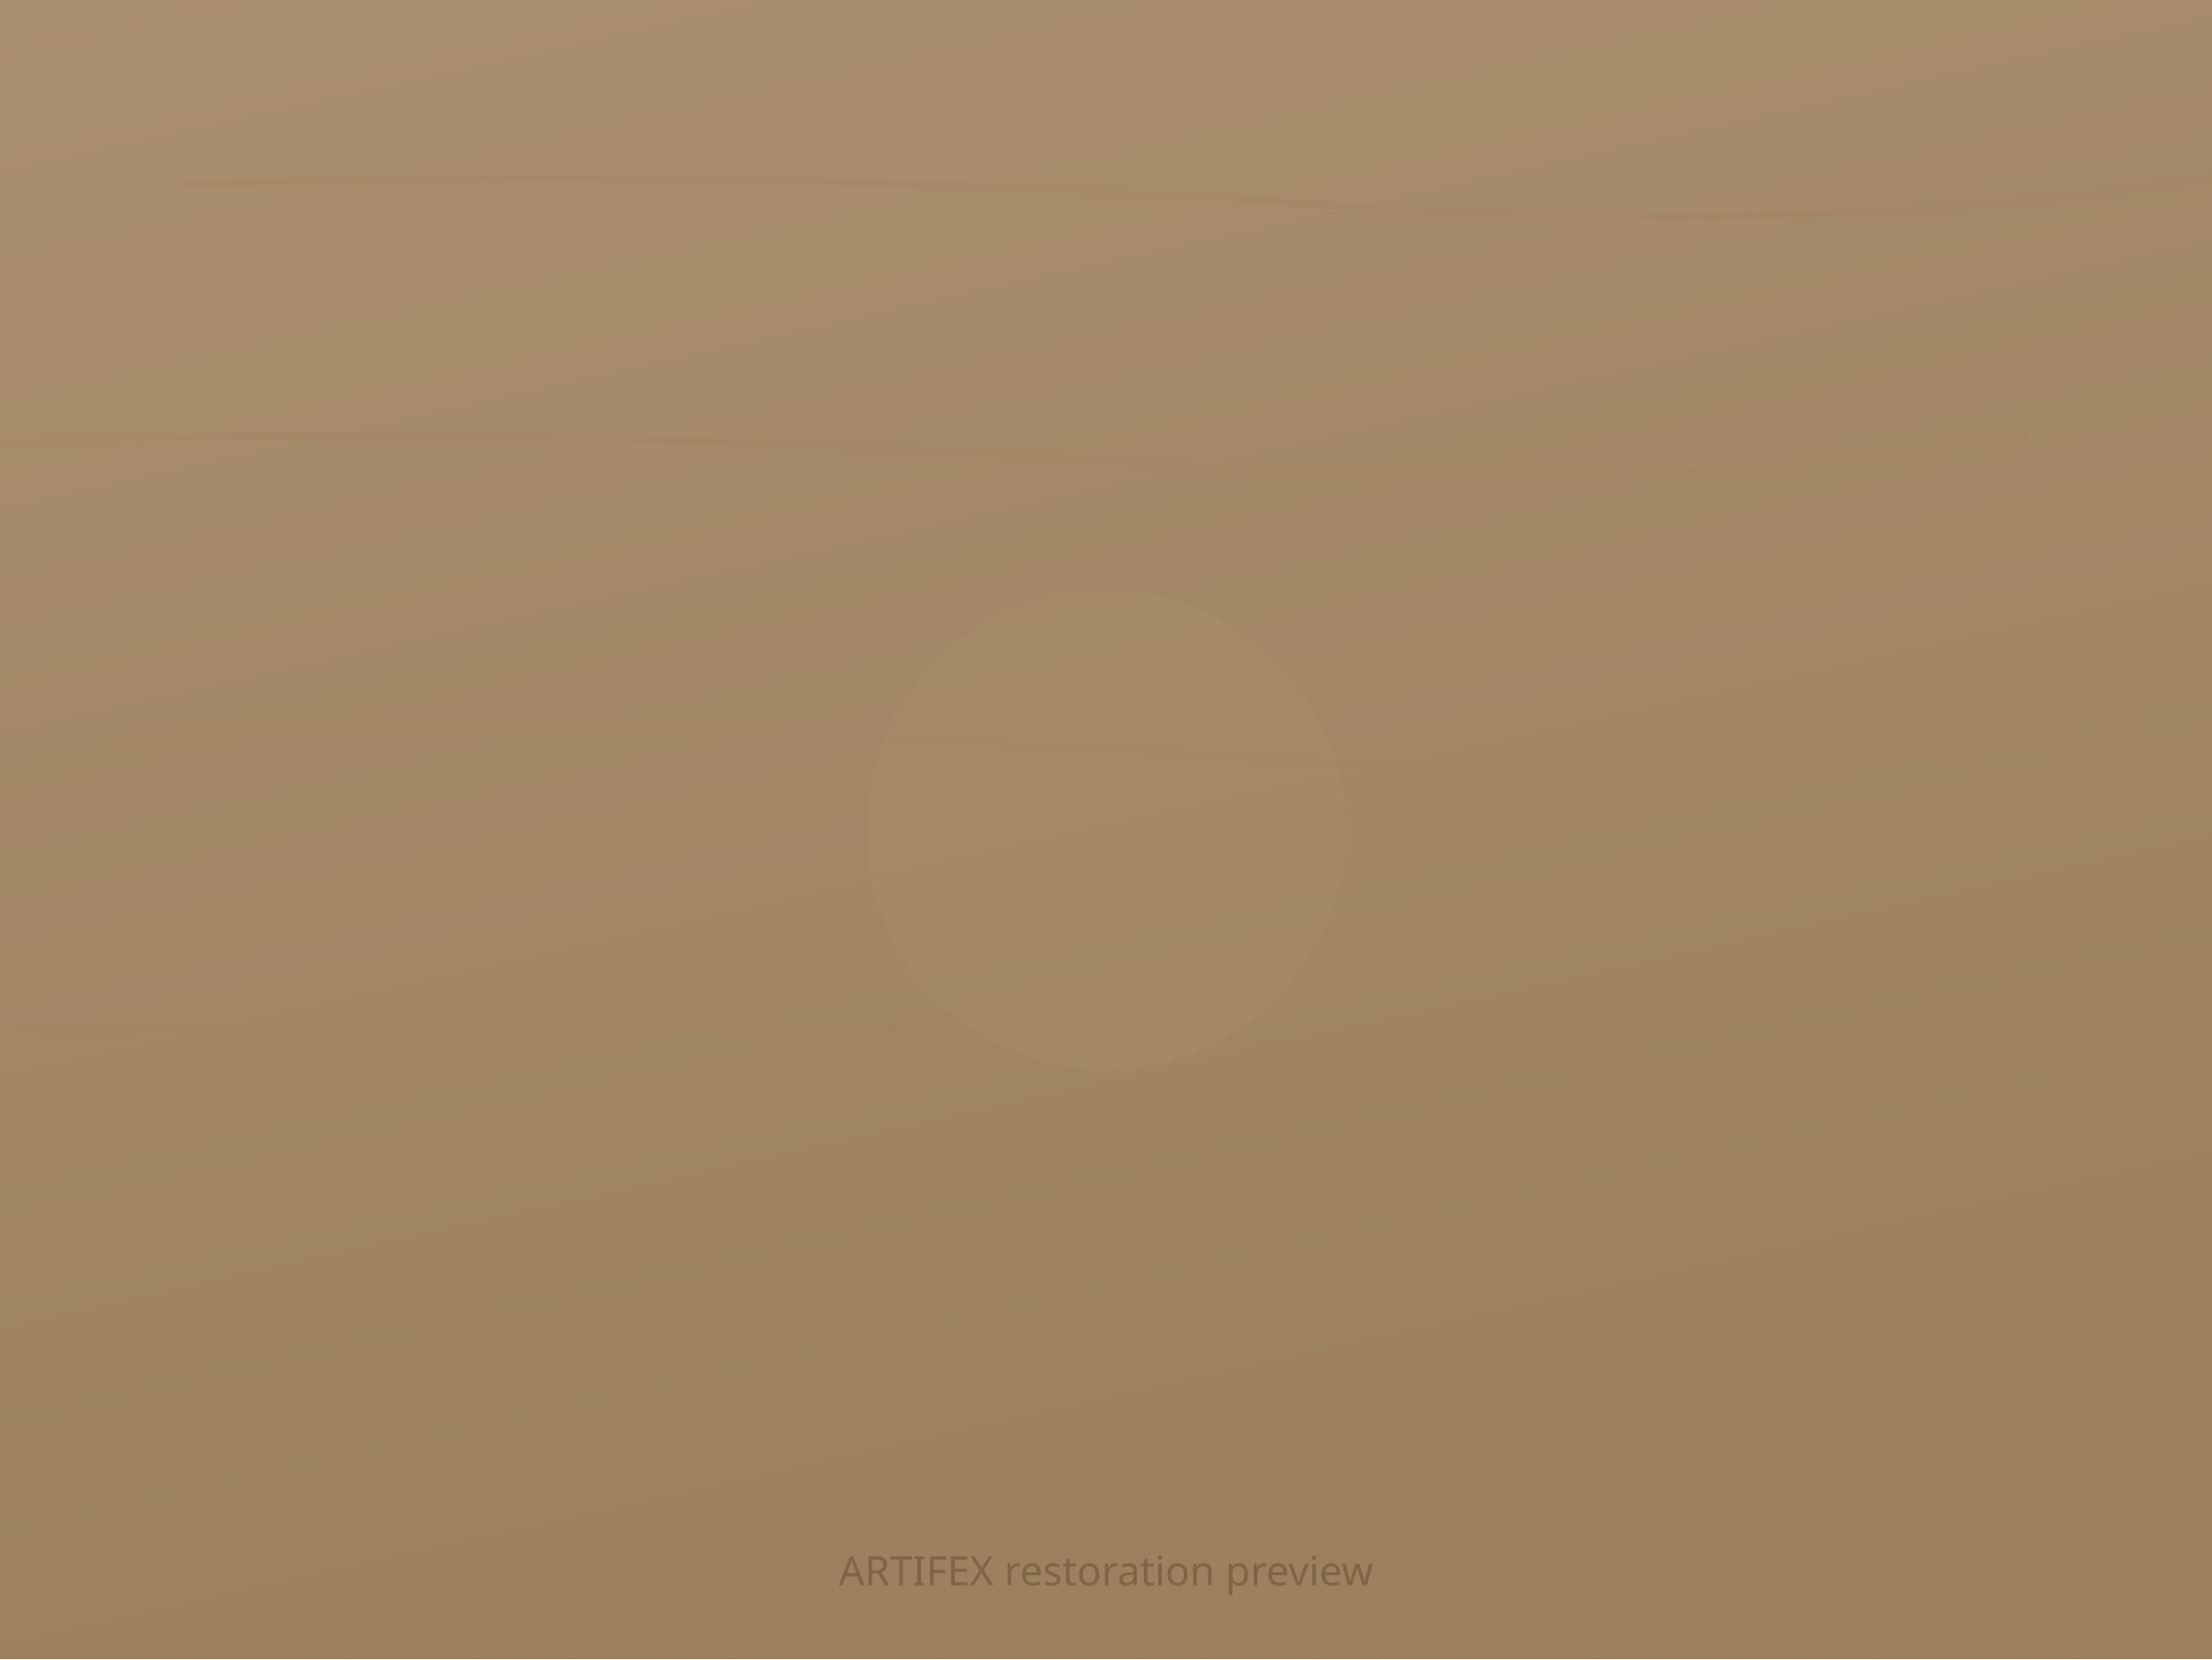
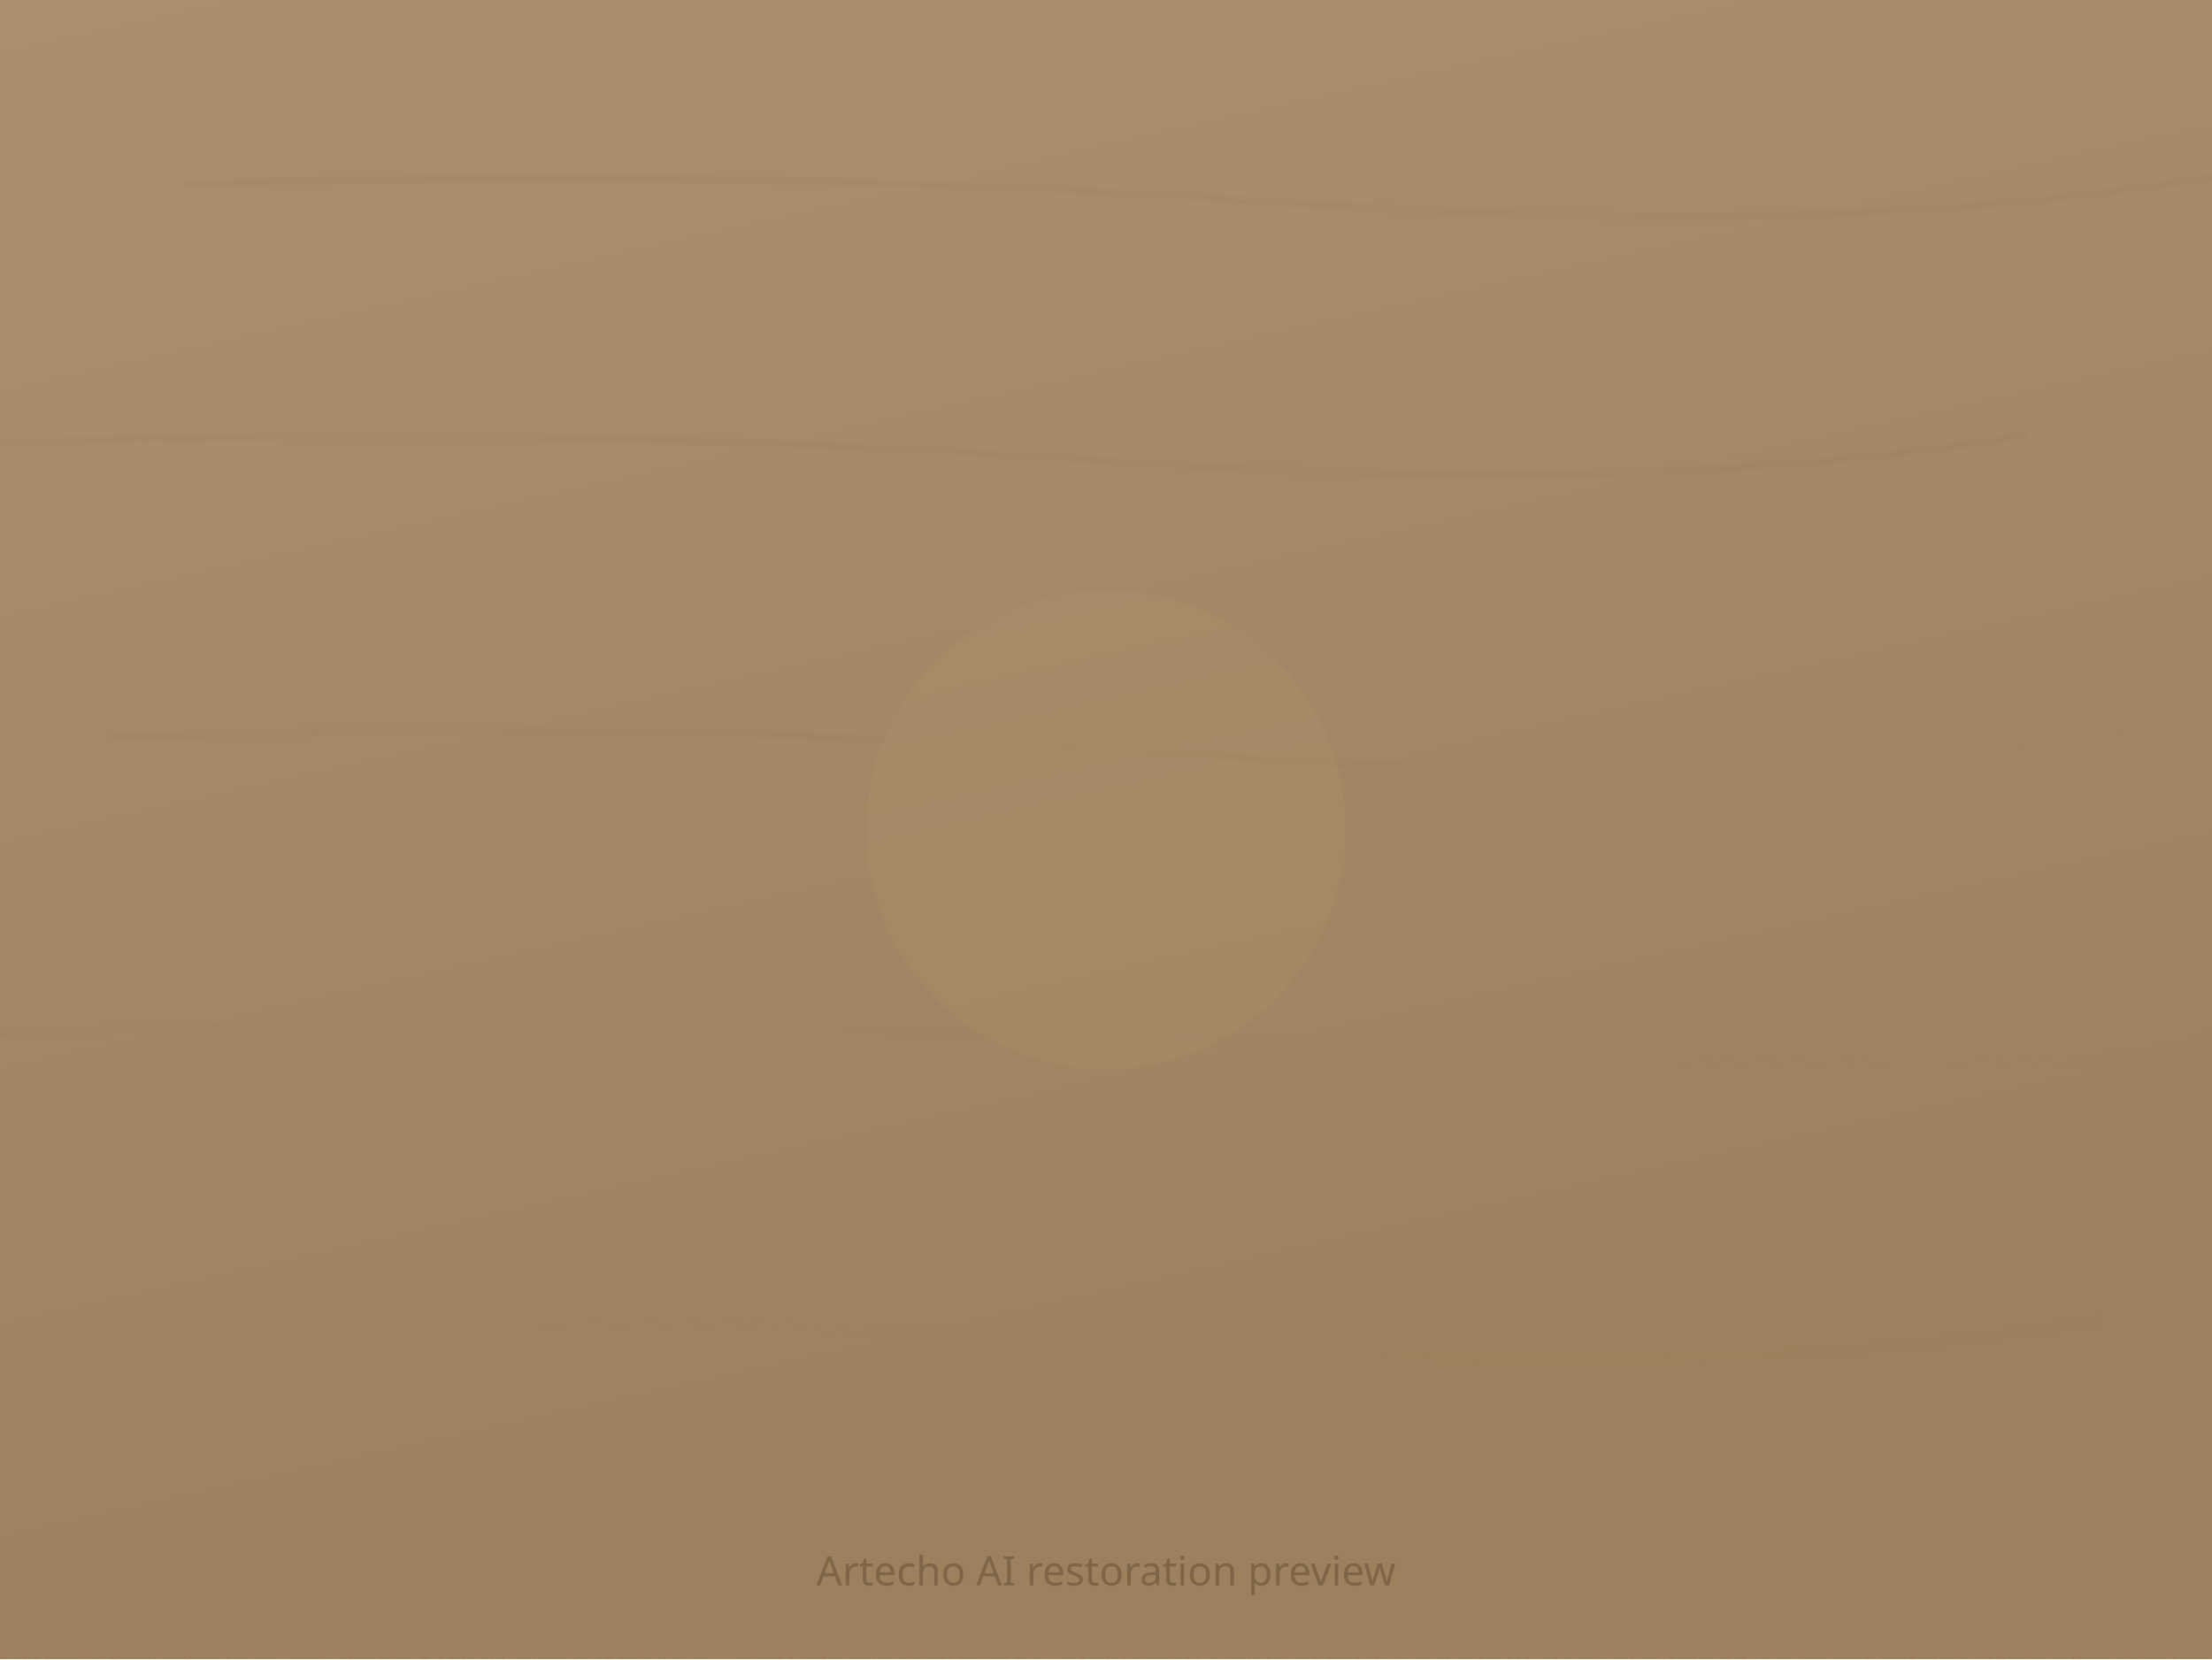
<svg xmlns="http://www.w3.org/2000/svg" width="600" height="450" viewBox="0 0 600 450">
  <defs>
    <filter id="g">
      <feTurbulence type="fractalNoise" baseFrequency="0.5" numOctaves="3" stitchTiles="stitch" />
      <feColorMatrix type="saturate" values="0" />
      <feBlend in="SourceGraphic" mode="multiply" />
    </filter>
    <linearGradient id="bg" x1="0" y1="0" x2="0.3" y2="1">
      <stop offset="0%" stop-color="#c8a882" />
      <stop offset="100%" stop-color="#b8976e" />
    </linearGradient>
  </defs>
  <rect width="600" height="450" fill="url(#bg)" />
  <rect width="600" height="450" opacity="0.15" filter="url(#g)" />
  <g stroke="#9e7e58" stroke-width="2" opacity="0.2">
    <path d="M50,50 Q200,45 350,55 T600,48" fill="none" />
    <path d="M0,120 Q150,115 300,125 T550,118" fill="none" />
    <path d="M30,200 Q180,195 330,205 T580,198" fill="none" />
    <path d="M0,280 Q200,275 400,285 T600,278" fill="none" />
    <path d="M20,360 Q170,355 320,365 T570,358" fill="none" />
  </g>
  <circle cx="300" cy="225" r="65" fill="#b8976e" opacity="0.15" />
-   <text x="300" y="430" font-family="system-ui, sans-serif" font-size="11" fill="#6a5338" text-anchor="middle" opacity="0.6">ARTIFEX restoration preview</text>
+   <text x="300" y="430" font-family="system-ui, sans-serif" font-size="11" fill="#6a5338" text-anchor="middle" opacity="0.6">Artecho AI restoration preview</text>
</svg>
